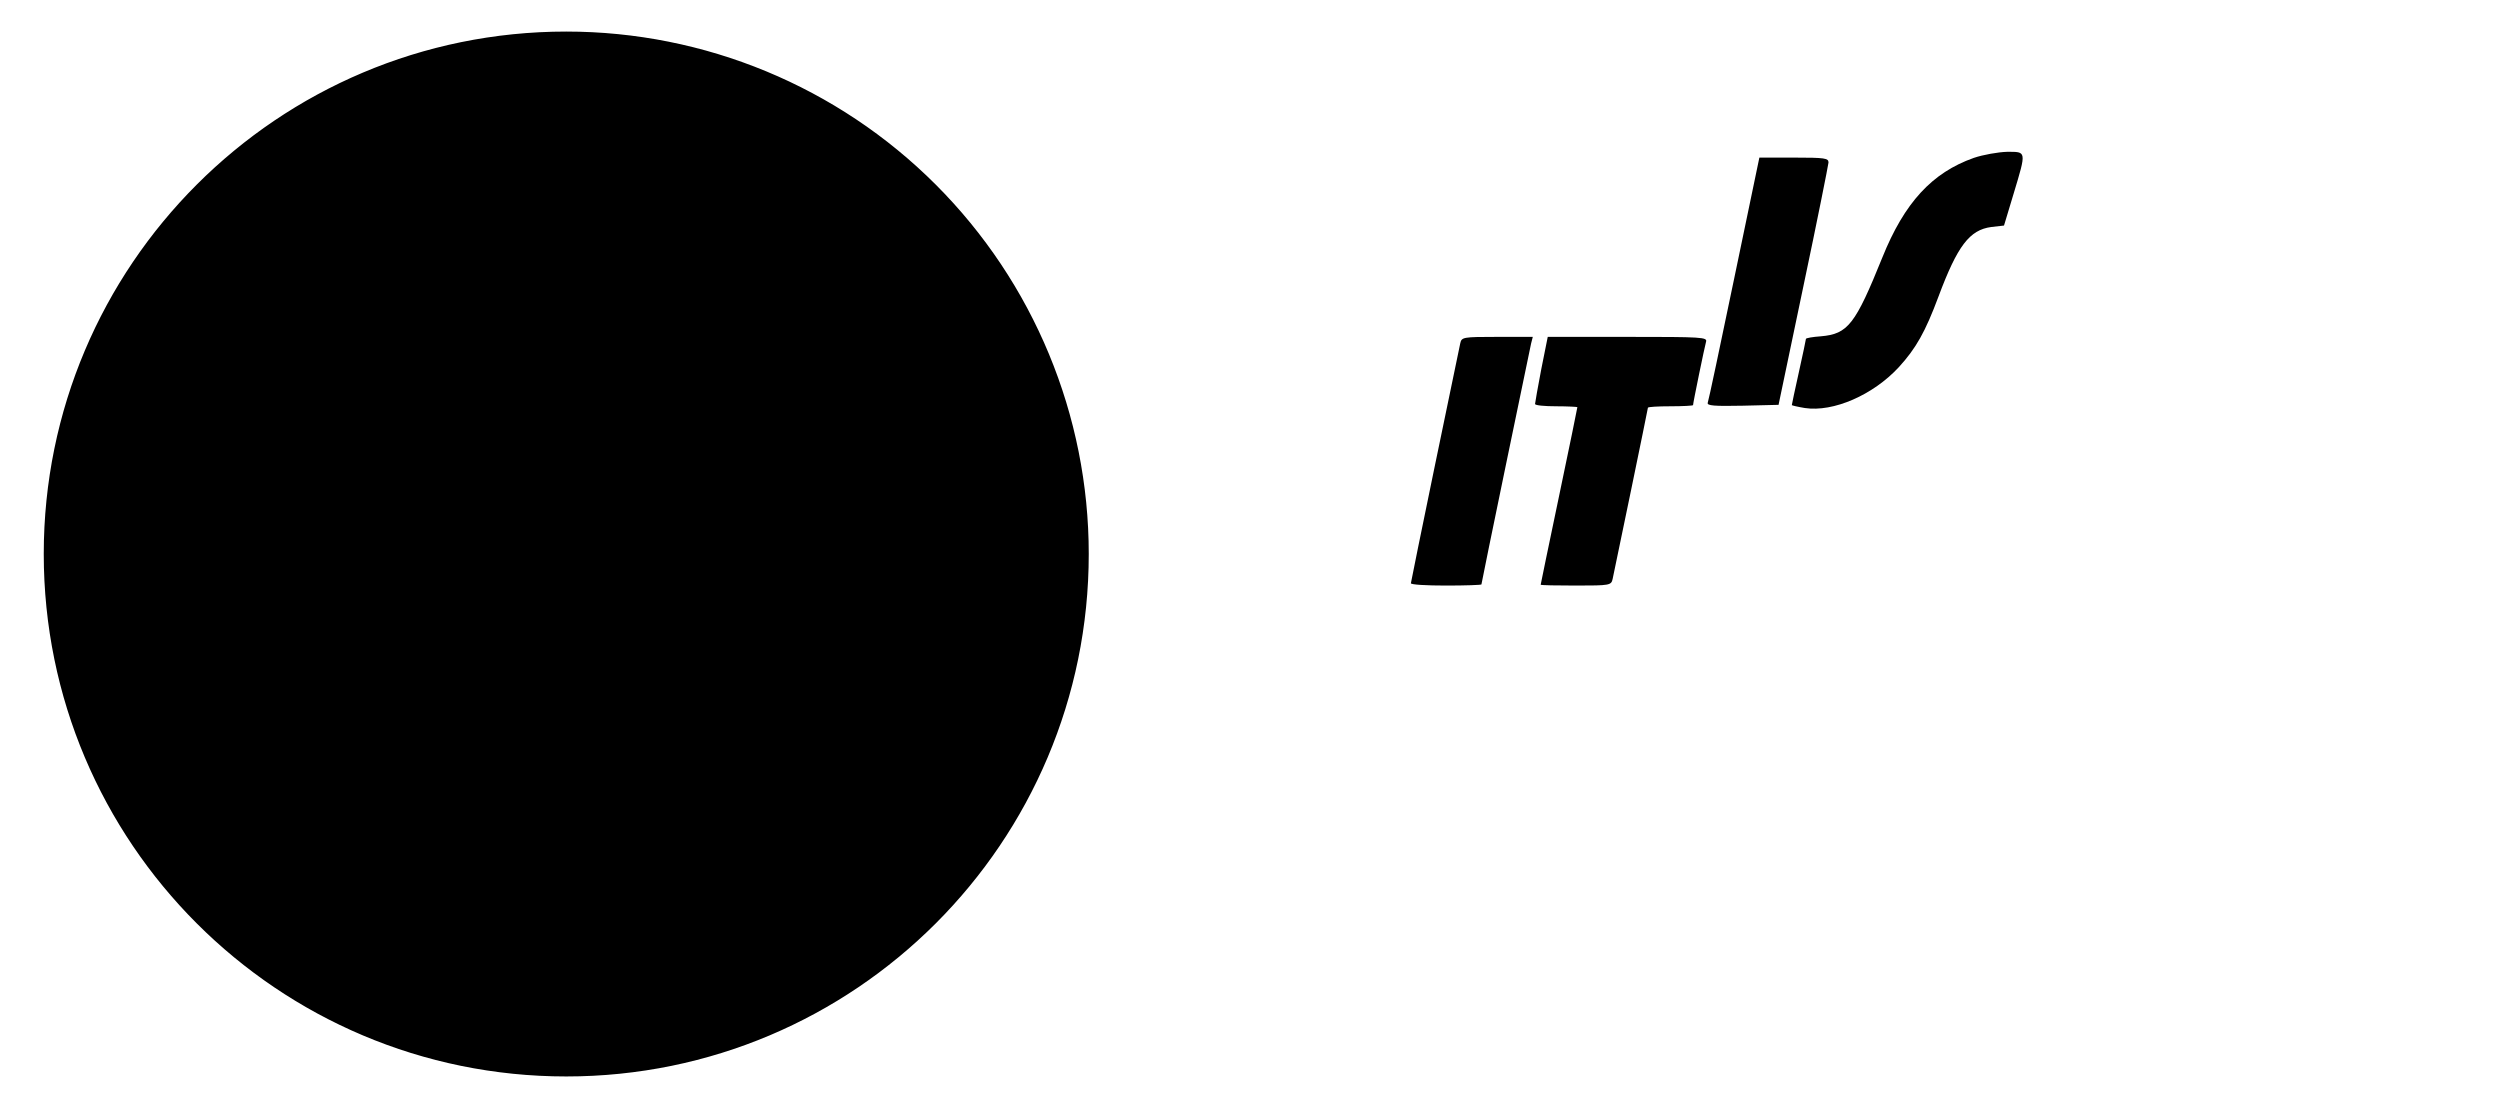
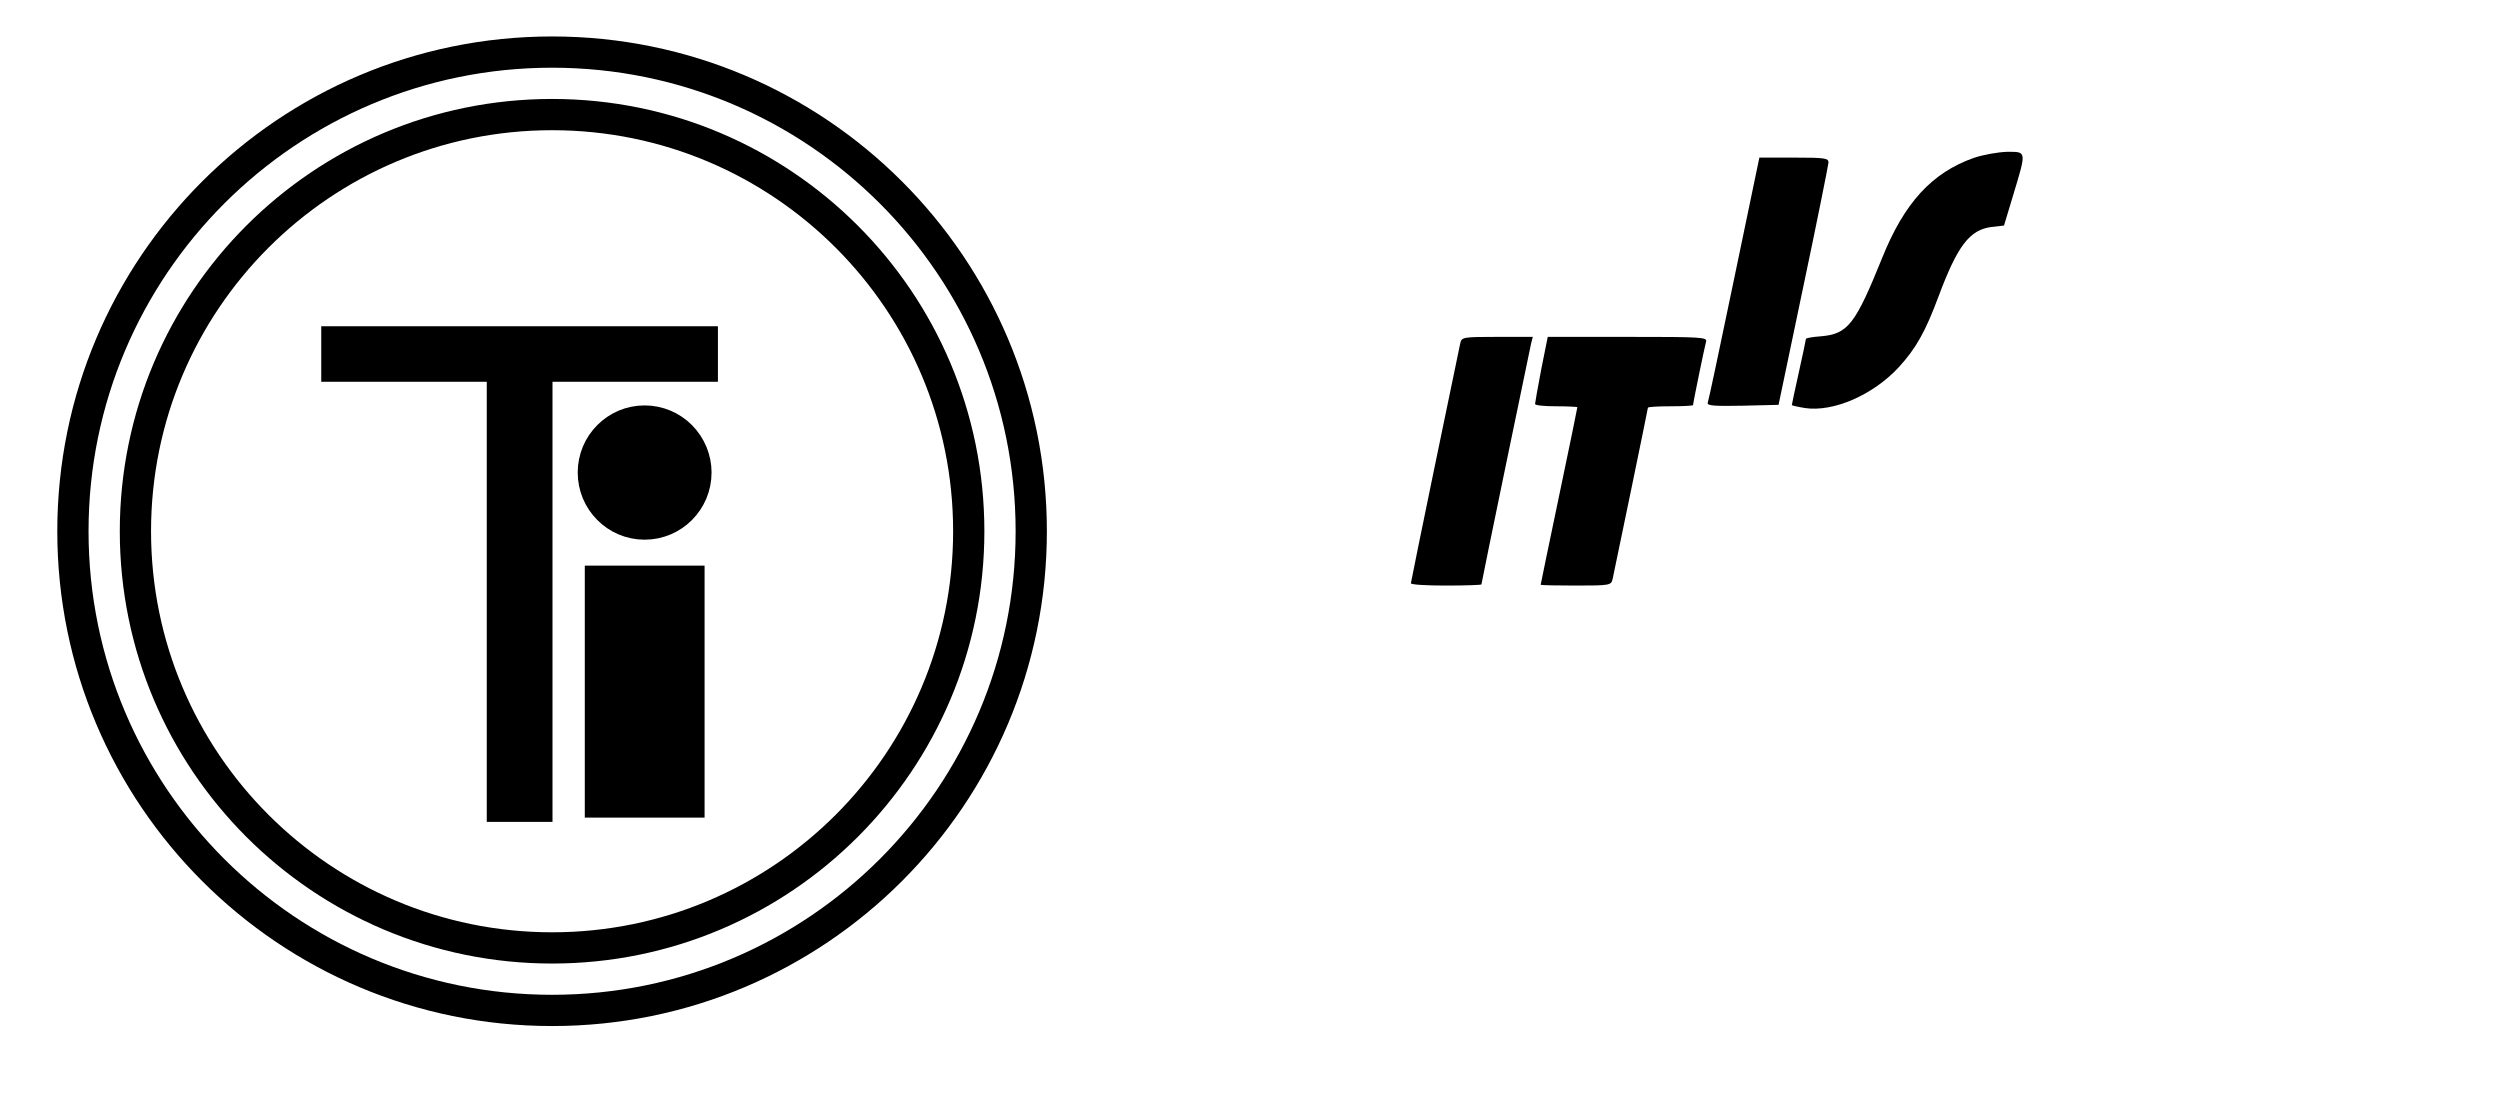
<svg xmlns="http://www.w3.org/2000/svg" xmlns:xlink="http://www.w3.org/1999/xlink" width="240" height="105">
  <clipPath id="p.0">
    <path clip-rule="nonzero" d="m0,0l960,0l0,540l-960,0l0,-540z" id="svg_1" />
  </clipPath>
  <defs>
    <symbol height="150pt" id="svg_3" preserveAspectRatio="xMidYMid meet" viewBox="0 0 218 150" width="218pt">
      <g fill="#000000" id="svg_11" transform="translate(0,150) scale(0.1,-0.1)">
        <path d="m1995,1479c-148,-51 -246,-155 -324,-344c-96,-232 -122,-265 -218,-273c-29,-2 -53,-6 -53,-9c0,-2 -11,-54 -25,-115c-14,-61 -25,-112 -25,-114c0,-1 21,-6 46,-10c101,-15 242,45 333,141c61,65 94,122 141,245c67,175 110,230 187,240l45,5l34,110c46,149 46,145 -23,145c-32,-1 -85,-10 -118,-21z" id="svg_12" />
        <path d="m1146,1063c-49,-230 -91,-424 -94,-431c-3,-10 23,-12 124,-10l127,3l88,410c49,226 88,418 89,428c0,15 -12,17 -123,17l-122,0l-89,-417z" id="svg_16" />
        <path d="m175,838c-13,-58 -175,-824 -175,-830c0,-5 56,-8 125,-8c69,0 125,2 125,4c0,6 169,802 176,833l6,23l-126,0c-122,0 -126,-1 -131,-22z" id="svg_17" />
        <path d="m462,748c-12,-62 -22,-116 -22,-120c0,-5 34,-8 75,-8c41,0 75,-2 75,-3c0,-2 -29,-141 -65,-308c-36,-167 -65,-305 -65,-306c0,-2 56,-3 125,-3c121,0 125,1 130,23c9,40 125,588 125,592c0,3 36,5 80,5c44,0 80,2 80,4c0,8 41,202 46,219c5,16 -13,17 -278,17l-283,0l-23,-112z" id="svg_18" />
      </g>
    </symbol>
  </defs>
  <g class="layer">
    <rect fill="none" height="167" id="canvas_background" width="277" x="-1" y="-1" />
  </g>
  <g class="layer">
    <g clip-path="url(#p.0)" id="svg_2">
-       <path d="m6.2,53.18l0,0c0,-26.59 21.56,-48.15 48.16,-48.15l0,0c12.77,0 25.02,5.07 34.05,14.1c9.03,9.03 14.11,21.28 14.11,34.05l0,0c0,26.6 -21.56,48.16 -48.16,48.16l0,0c-26.6,0 -48.16,-21.56 -48.16,-48.16z" fill="#000000" fill-opacity="0" fill-rule="evenodd" id="svg_4" />
-       <path d="m6.2,53.18l0,0c0,-26.59 21.56,-48.15 48.16,-48.15l0,0c12.77,0 25.02,5.07 34.05,14.1c9.03,9.03 14.11,21.28 14.11,34.05l0,0c0,26.6 -21.56,48.16 -48.16,48.16l0,0c-26.6,0 -48.16,-21.56 -48.16,-48.16z" fill-rule="evenodd" id="svg_5" stroke="#000000" stroke-linejoin="round" stroke-width="4" />
+       <path d="m6.2,43.18l0,0c0,-26.59 21.56,-48.15 48.16,-48.15l0,0c12.77,0 25.02,5.07 34.05,14.1c9.03,9.03 14.11,21.28 14.11,34.05l0,0c0,26.6 -21.56,48.16 -48.16,48.16l0,0c-26.6,0 -48.16,-21.56 -48.16,-48.16z" fill="#000000" fill-opacity="0" fill-rule="evenodd" id="svg_4" />
      <path d="m15.2,53.17l0,0c0,-21.62 17.53,-39.15 39.15,-39.15l0,0c10.38,0 20.34,4.13 27.68,11.47c7.34,7.34 11.47,17.3 11.47,27.68l0,0c0,21.62 -17.53,39.15 -39.15,39.15l0,0c-21.62,0 -39.15,-17.53 -39.15,-39.15z" fill="#000000" fill-opacity="0" fill-rule="evenodd" id="svg_6" />
-       <path d="m15.2,53.17l0,0c0,-21.62 17.53,-39.15 39.15,-39.15l0,0c10.38,0 20.34,4.13 27.68,11.47c7.34,7.34 11.47,17.3 11.47,27.68l0,0c0,21.62 -17.53,39.15 -39.15,39.15l0,0c-21.62,0 -39.15,-17.53 -39.15,-39.15z" fill-rule="evenodd" id="svg_7" stroke="#000000" stroke-linejoin="round" stroke-width="4" />
-       <path d="m6.2,46.29l87.3,0l0,58.05l-87.3,0l0,-58.05z" fill="#000000" fill-opacity="0" fill-rule="evenodd" id="svg_8" />
      <path d="m68.92,31.32l0,5.33l-15.88,0l0,42.25l-6.31,0l0,-42.25l-15.89,0l0,-5.33l38.08,0z" fill="#000000" fill-rule="nonzero" id="svg_9" />
-       <path d="m56.14,54.3l11.5,0l0,24.19l-11.5,0l0,-24.19z" fill="#000000" fill-rule="evenodd" id="svg_13" />
+       <path d="m56.14,54.3l11.5,0l0,24.19l-11.5,0l0,-24.19z" fill="#000000" fill-rule="evenodd" id="svg_13" transform="matrix(1 0 0 1 0 0)" />
      <path d="m57.46,45.36l0,0c0,-2.45 1.98,-4.44 4.42,-4.44l0,0c1.18,0 2.3,0.47 3.13,1.3c0.83,0.84 1.3,1.97 1.3,3.14l0,0c0,2.46 -1.98,4.45 -4.43,4.45l0,0c-2.44,0 -4.42,-1.99 -4.42,-4.45z" fill="#000000" fill-opacity="0" fill-rule="evenodd" id="svg_14" />
      <path d="m57.46,45.36l0,0c0,-2.45 1.98,-4.44 4.42,-4.44l0,0c1.18,0 2.3,0.47 3.13,1.3c0.83,0.84 1.3,1.97 1.3,3.14l0,0c0,2.46 -1.98,4.45 -4.43,4.45l0,0c-2.44,0 -4.42,-1.99 -4.42,-4.45z" fill-rule="evenodd" id="svg_15" stroke="#000000" stroke-linejoin="round" stroke-width="4" />
-       <use id="svg_10" transform="matrix(0.386973 0 0 0.396574 -58.7878 -72.8904)" x="458.23" xlink:href="#svg_3" y="220.55" />
+       <use id="svg_10" transform="matrix(1 0 0 1 0 0) matrix(0.386973 0 0 0.396574 -58.7878 -72.8904)" x="458.23" xlink:href="#svg_3" y="220.55" />
+       <circle cx="53" cy="51" r="40" stroke="#000000" stroke-width="3" fill="none" id="svg_19" />
+       <circle cx="53" cy="51" r="46" stroke="#000000" stroke-width="3" fill="none" id="svg_20" />
    </g>
  </g>
</svg>
